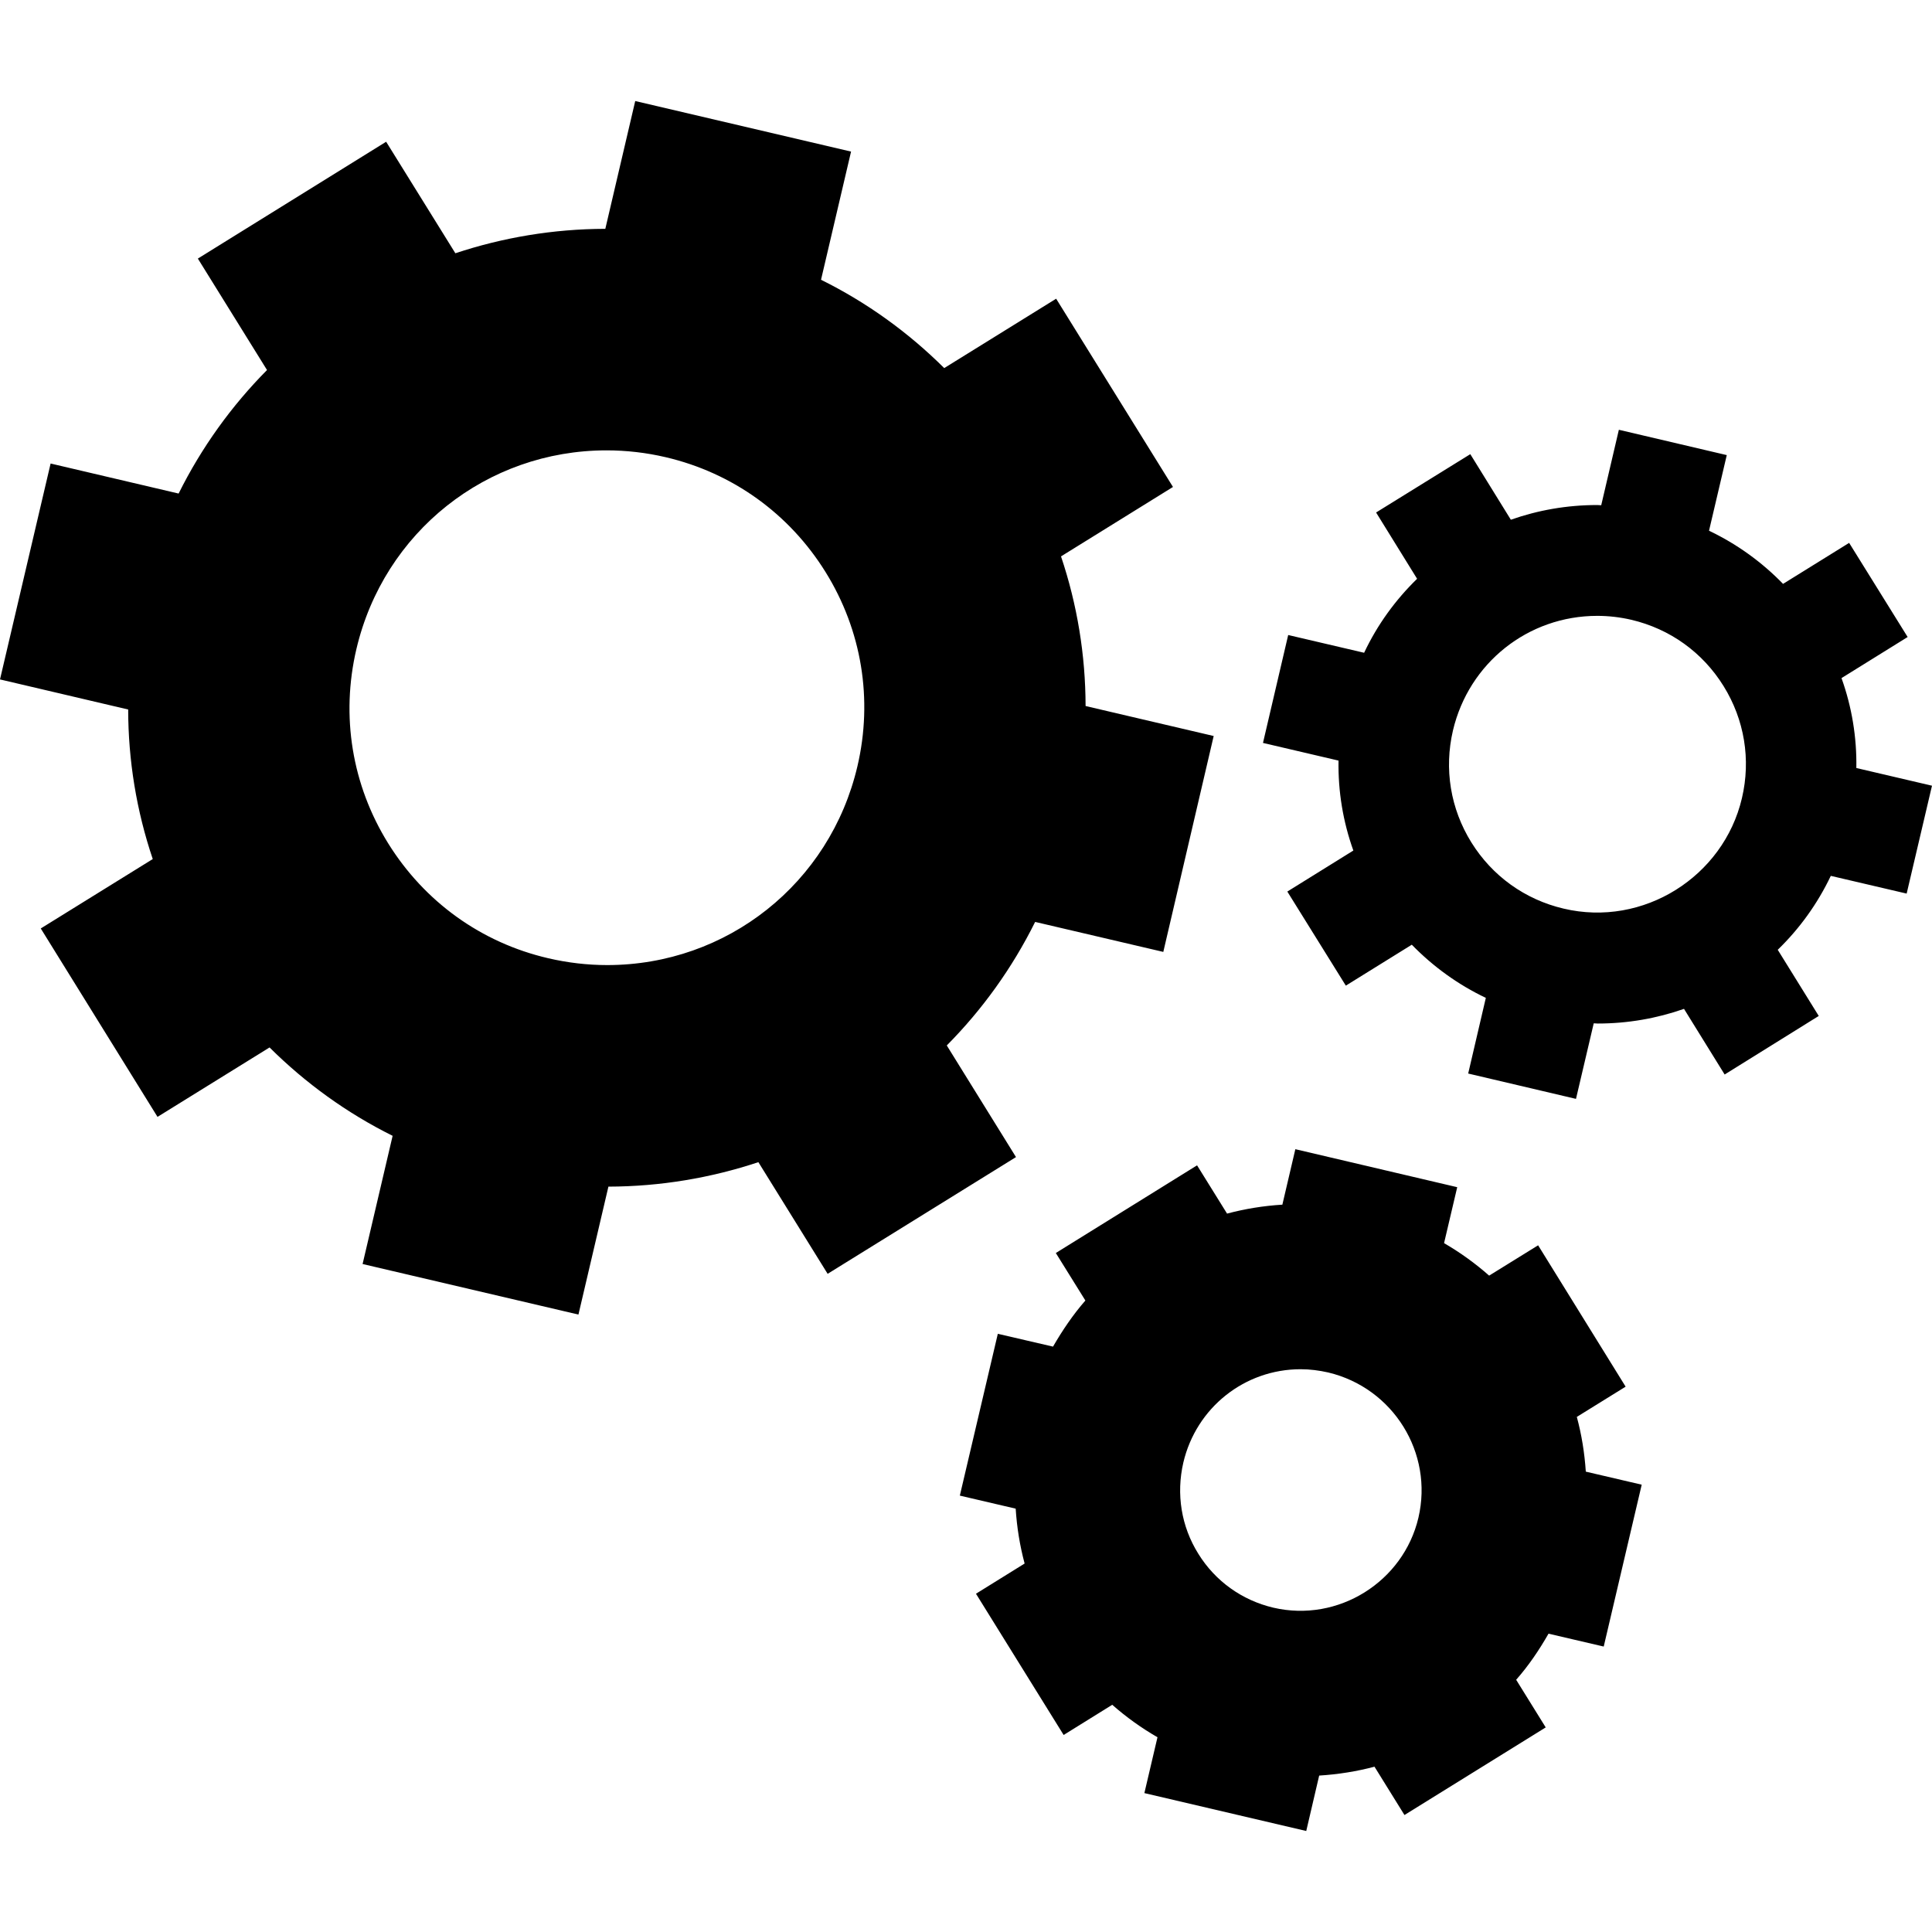
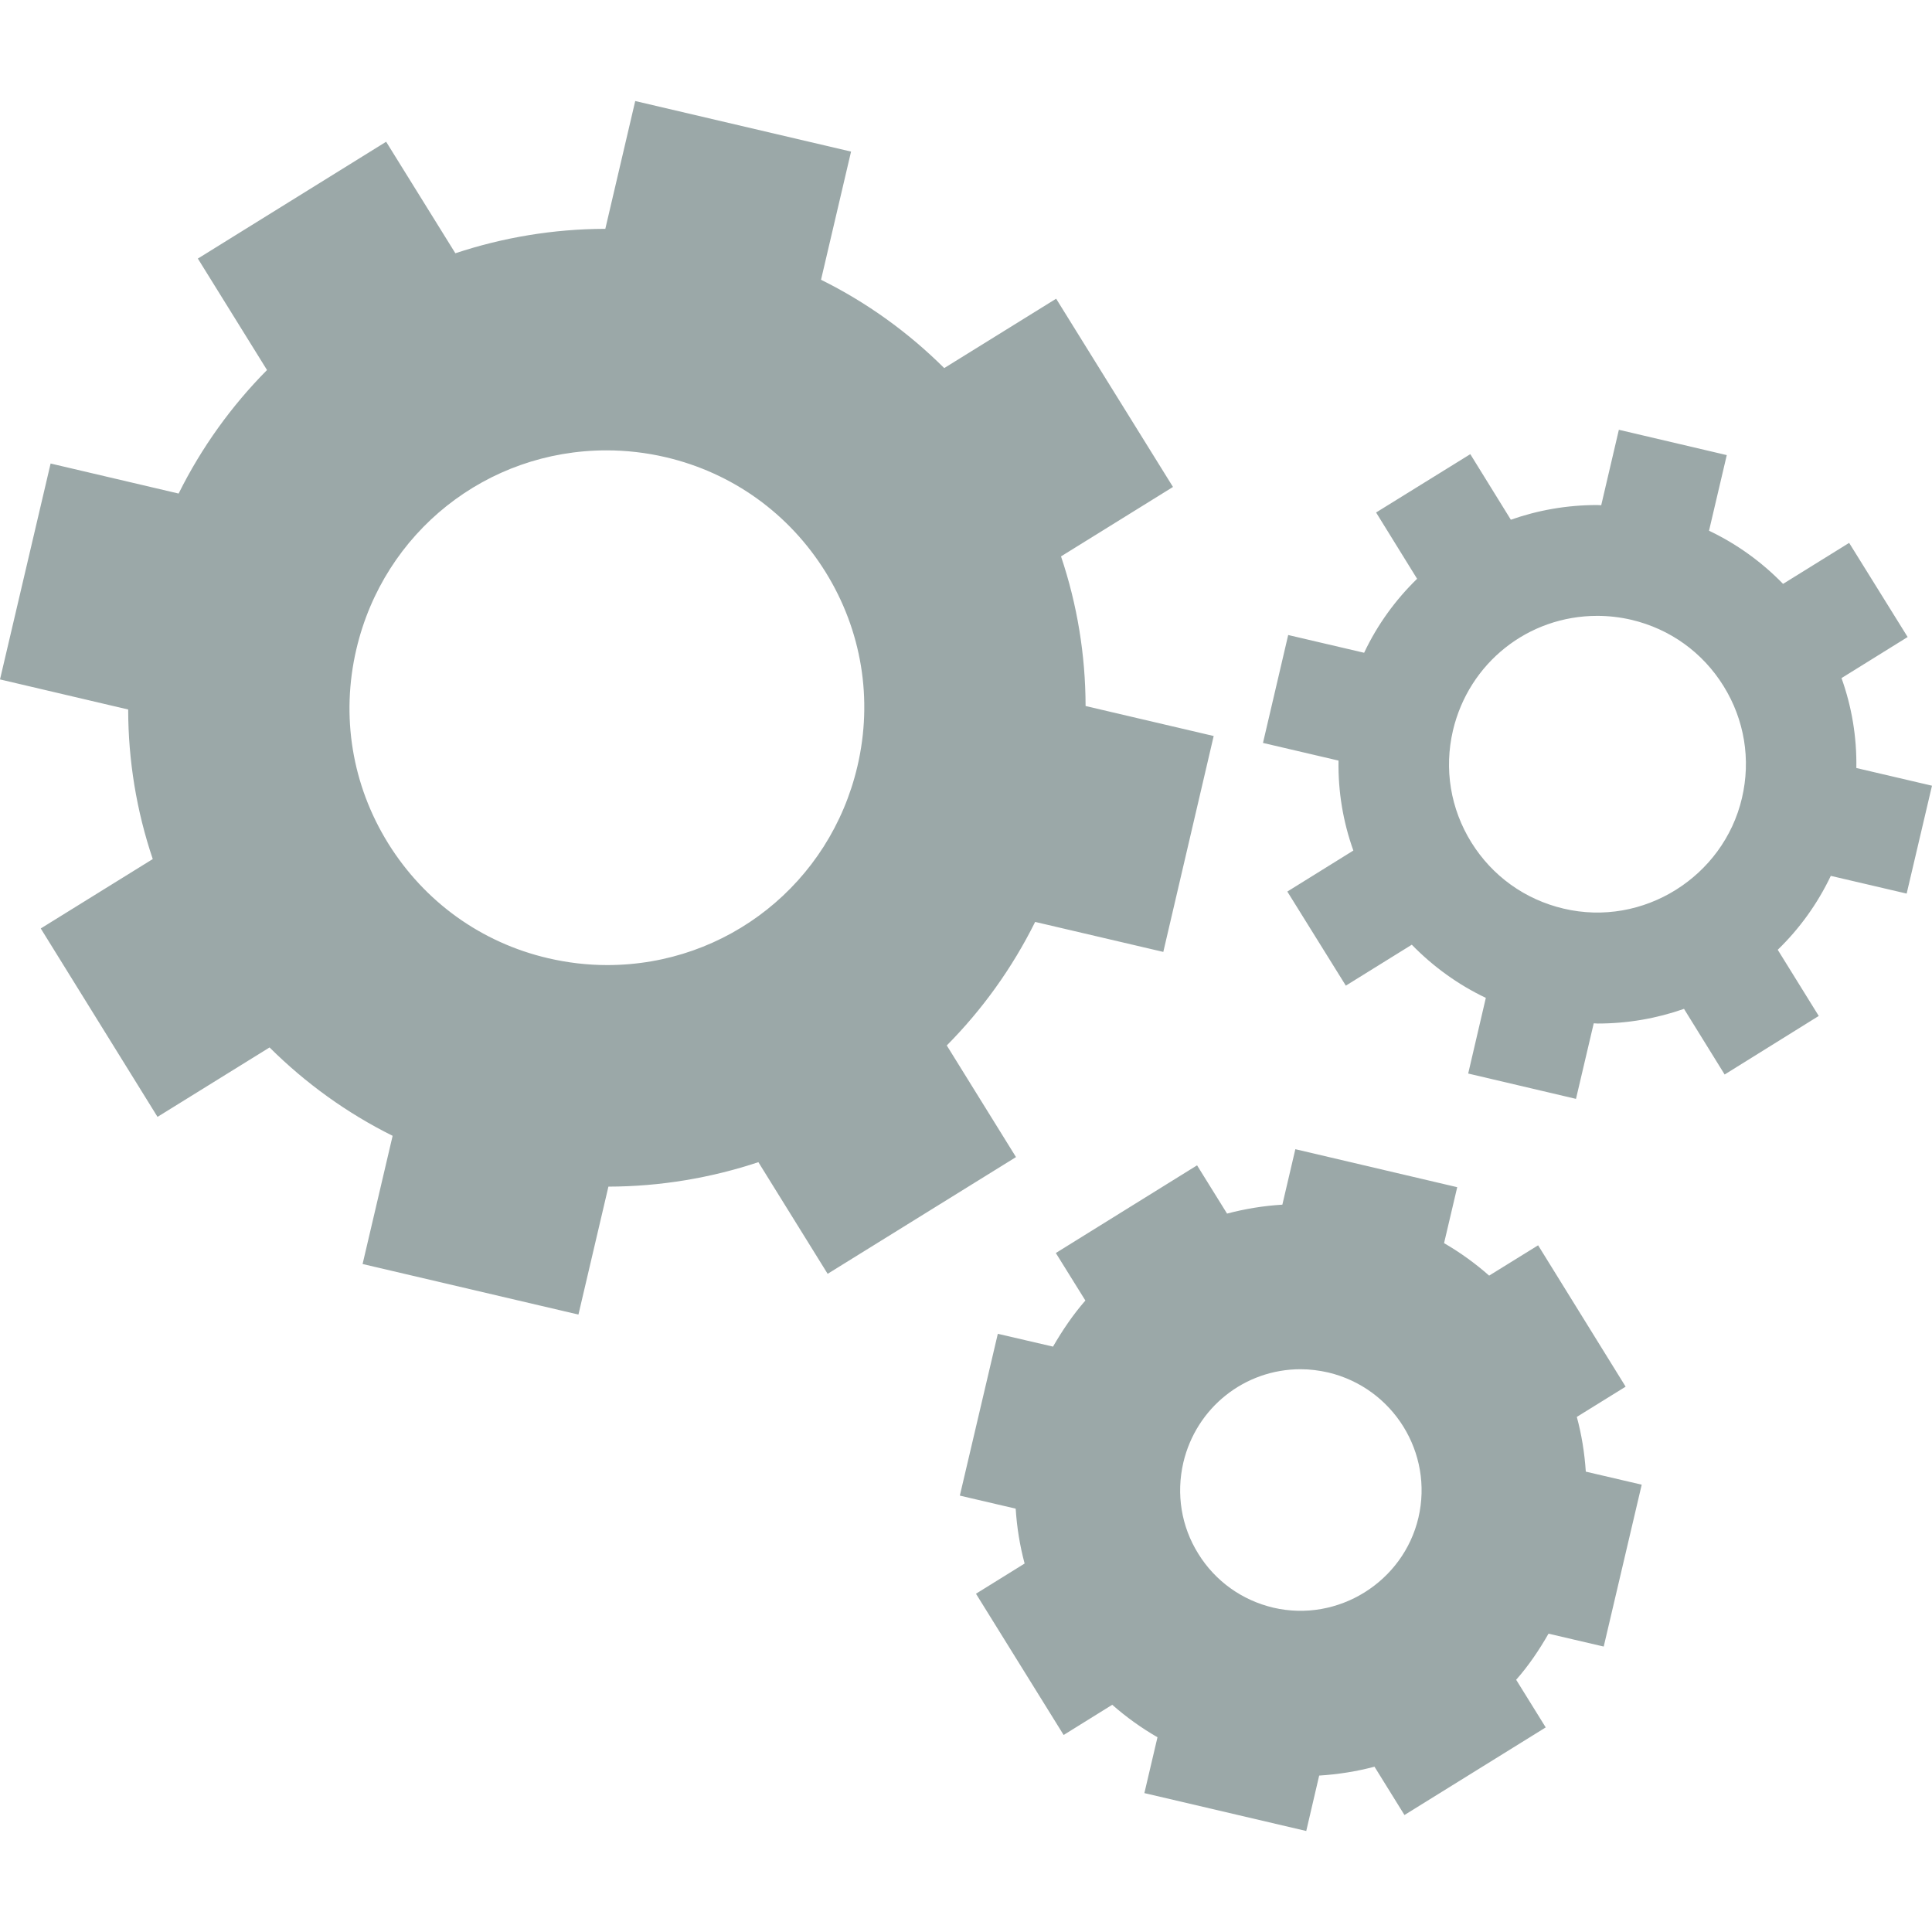
- <svg xmlns="http://www.w3.org/2000/svg" version="1.1" id="Capa_1" x="0px" y="0px" width="211.014px" height="211.015px" viewBox="0 0 211.014 211.015" style="enable-background:new 0 0 211.014 211.015;" xml:space="preserve">
+ <svg xmlns="http://www.w3.org/2000/svg" version="1.1" id="Capa_1" x="0px" y="0px" width="211.014px" height="211.015px" viewBox="0 0 211.014 211.015" style="enable-background:new 0 0 211.014 211.015;" xml:space="preserve" fill="#9BA8A8">
  <g>
    <path d="M90.396,139.128l20.572-12.75l-7.56-12.193c3.875-3.907,7.146-8.45,9.652-13.492l13.997,3.275l5.503-23.581l-13.991-3.275   c-0.012-5.568-0.91-11.065-2.684-16.343l12.229-7.583l-12.761-20.561l-12.224,7.578c-3.939-3.916-8.467-7.179-13.456-9.646l3.28-14   L69.38,11.035l-3.266,13.958c-5.704,0.012-11.216,0.955-16.379,2.668l-7.56-12.179L21.61,28.242l7.554,12.173   c-3.875,3.91-7.149,8.449-9.655,13.491l-13.981-3.28L0,74.207l14,3.286c0.006,5.568,0.907,11.065,2.684,16.334l-12.232,7.581   l12.752,20.578l12.238-7.583c3.934,3.912,8.456,7.176,13.441,9.652l-3.28,14.002l23.575,5.521l3.274-13.973   c5.701-0.012,11.216-0.958,16.379-2.672L90.396,139.128z M38.925,70.896c2.997-12.779,14.23-21.707,27.322-21.707   c2.155,0,4.327,0.248,6.452,0.745c7.312,1.708,13.509,6.174,17.466,12.542c3.96,6.372,5.196,13.914,3.481,21.226   c-2.997,12.776-14.236,21.705-27.328,21.705c-2.154,0-4.321-0.254-6.452-0.75c-7.306-1.699-13.503-6.168-17.466-12.54   C38.441,85.741,37.211,78.202,38.925,70.896z M172.222,154.756l5.331-3.304l-9.558-15.439l-5.35,3.311   c-1.513-1.336-3.15-2.519-4.923-3.547l1.437-6.111l-17.68-4.15l-1.418,6.059c-2.069,0.125-4.079,0.455-6.041,0.976l-3.275-5.272   l-15.427,9.576l3.228,5.189c-1.342,1.536-2.494,3.238-3.535,5.035l-6.028-1.4l-4.149,17.673l6.1,1.425   c0.13,2.033,0.449,4.02,0.976,5.993l-5.313,3.299l9.575,15.427l5.308-3.298c1.537,1.354,3.18,2.529,4.941,3.546l-1.431,6.1   l17.68,4.139l1.412-6.053c2.069-0.131,4.079-0.449,6.041-0.97l3.274,5.278l15.428-9.569l-3.228-5.202   c1.354-1.536,2.506-3.238,3.534-5.035l6.029,1.406l4.149-17.679l-6.106-1.425C173.067,158.687,172.748,156.7,172.222,154.756z    M154.921,165.768c-1.638,6.975-8.742,11.479-15.853,9.823c-3.417-0.81-6.337-2.896-8.187-5.887   c-1.862-2.979-2.43-6.514-1.638-9.954c1.407-5.999,6.686-10.202,12.814-10.202c1.017,0,2.021,0.131,3.015,0.355   C152.167,151.594,156.576,158.687,154.921,165.768z M199.961,95.663l8.286,1.936l2.767-11.783l-8.263-1.933   c0.059-3.352-0.491-6.673-1.62-9.821l7.224-4.486l-6.39-10.282l-7.218,4.478c-2.328-2.397-5.06-4.365-8.086-5.805l1.939-8.26   l-11.786-2.766l-1.927,8.242c-0.143,0-0.296-0.023-0.443-0.023c-3.293,0-6.467,0.562-9.428,1.605l-4.428-7.161l-10.29,6.371   l4.479,7.241c-2.363,2.305-4.338,5.009-5.786,8.08l-8.293-1.939l-2.754,11.786l8.251,1.93c-0.059,3.354,0.49,6.67,1.619,9.824   l-7.211,4.48l6.39,10.276l7.205-4.471c2.335,2.396,5.06,4.368,8.086,5.807l-1.927,8.264l11.774,2.767l1.938-8.252   c0.148,0,0.296,0.023,0.438,0.023c3.286,0,6.455-0.562,9.422-1.602l4.439,7.17l10.278-6.396l-4.48-7.226   C196.533,101.443,198.501,98.73,199.961,95.663z M158.692,79.786c1.738-7.376,8.204-12.521,15.759-12.521   c1.247,0,2.5,0.145,3.724,0.429c4.22,0.993,7.79,3.558,10.071,7.234c2.282,3.674,3.003,8.024,2.01,12.244   c-2.01,8.577-10.77,14.133-19.481,12.067c-4.209-0.987-7.79-3.558-10.072-7.232C158.42,88.333,157.711,83.992,158.692,79.786z" />
  </g>
  <g>
</g>
  <g>
</g>
  <g>
</g>
  <g>
</g>
  <g>
</g>
  <g>
</g>
  <g>
</g>
  <g>
</g>
  <g>
</g>
  <g>
</g>
  <g>
</g>
  <g>
</g>
  <g>
</g>
  <g>
</g>
  <g>
</g>
</svg>
